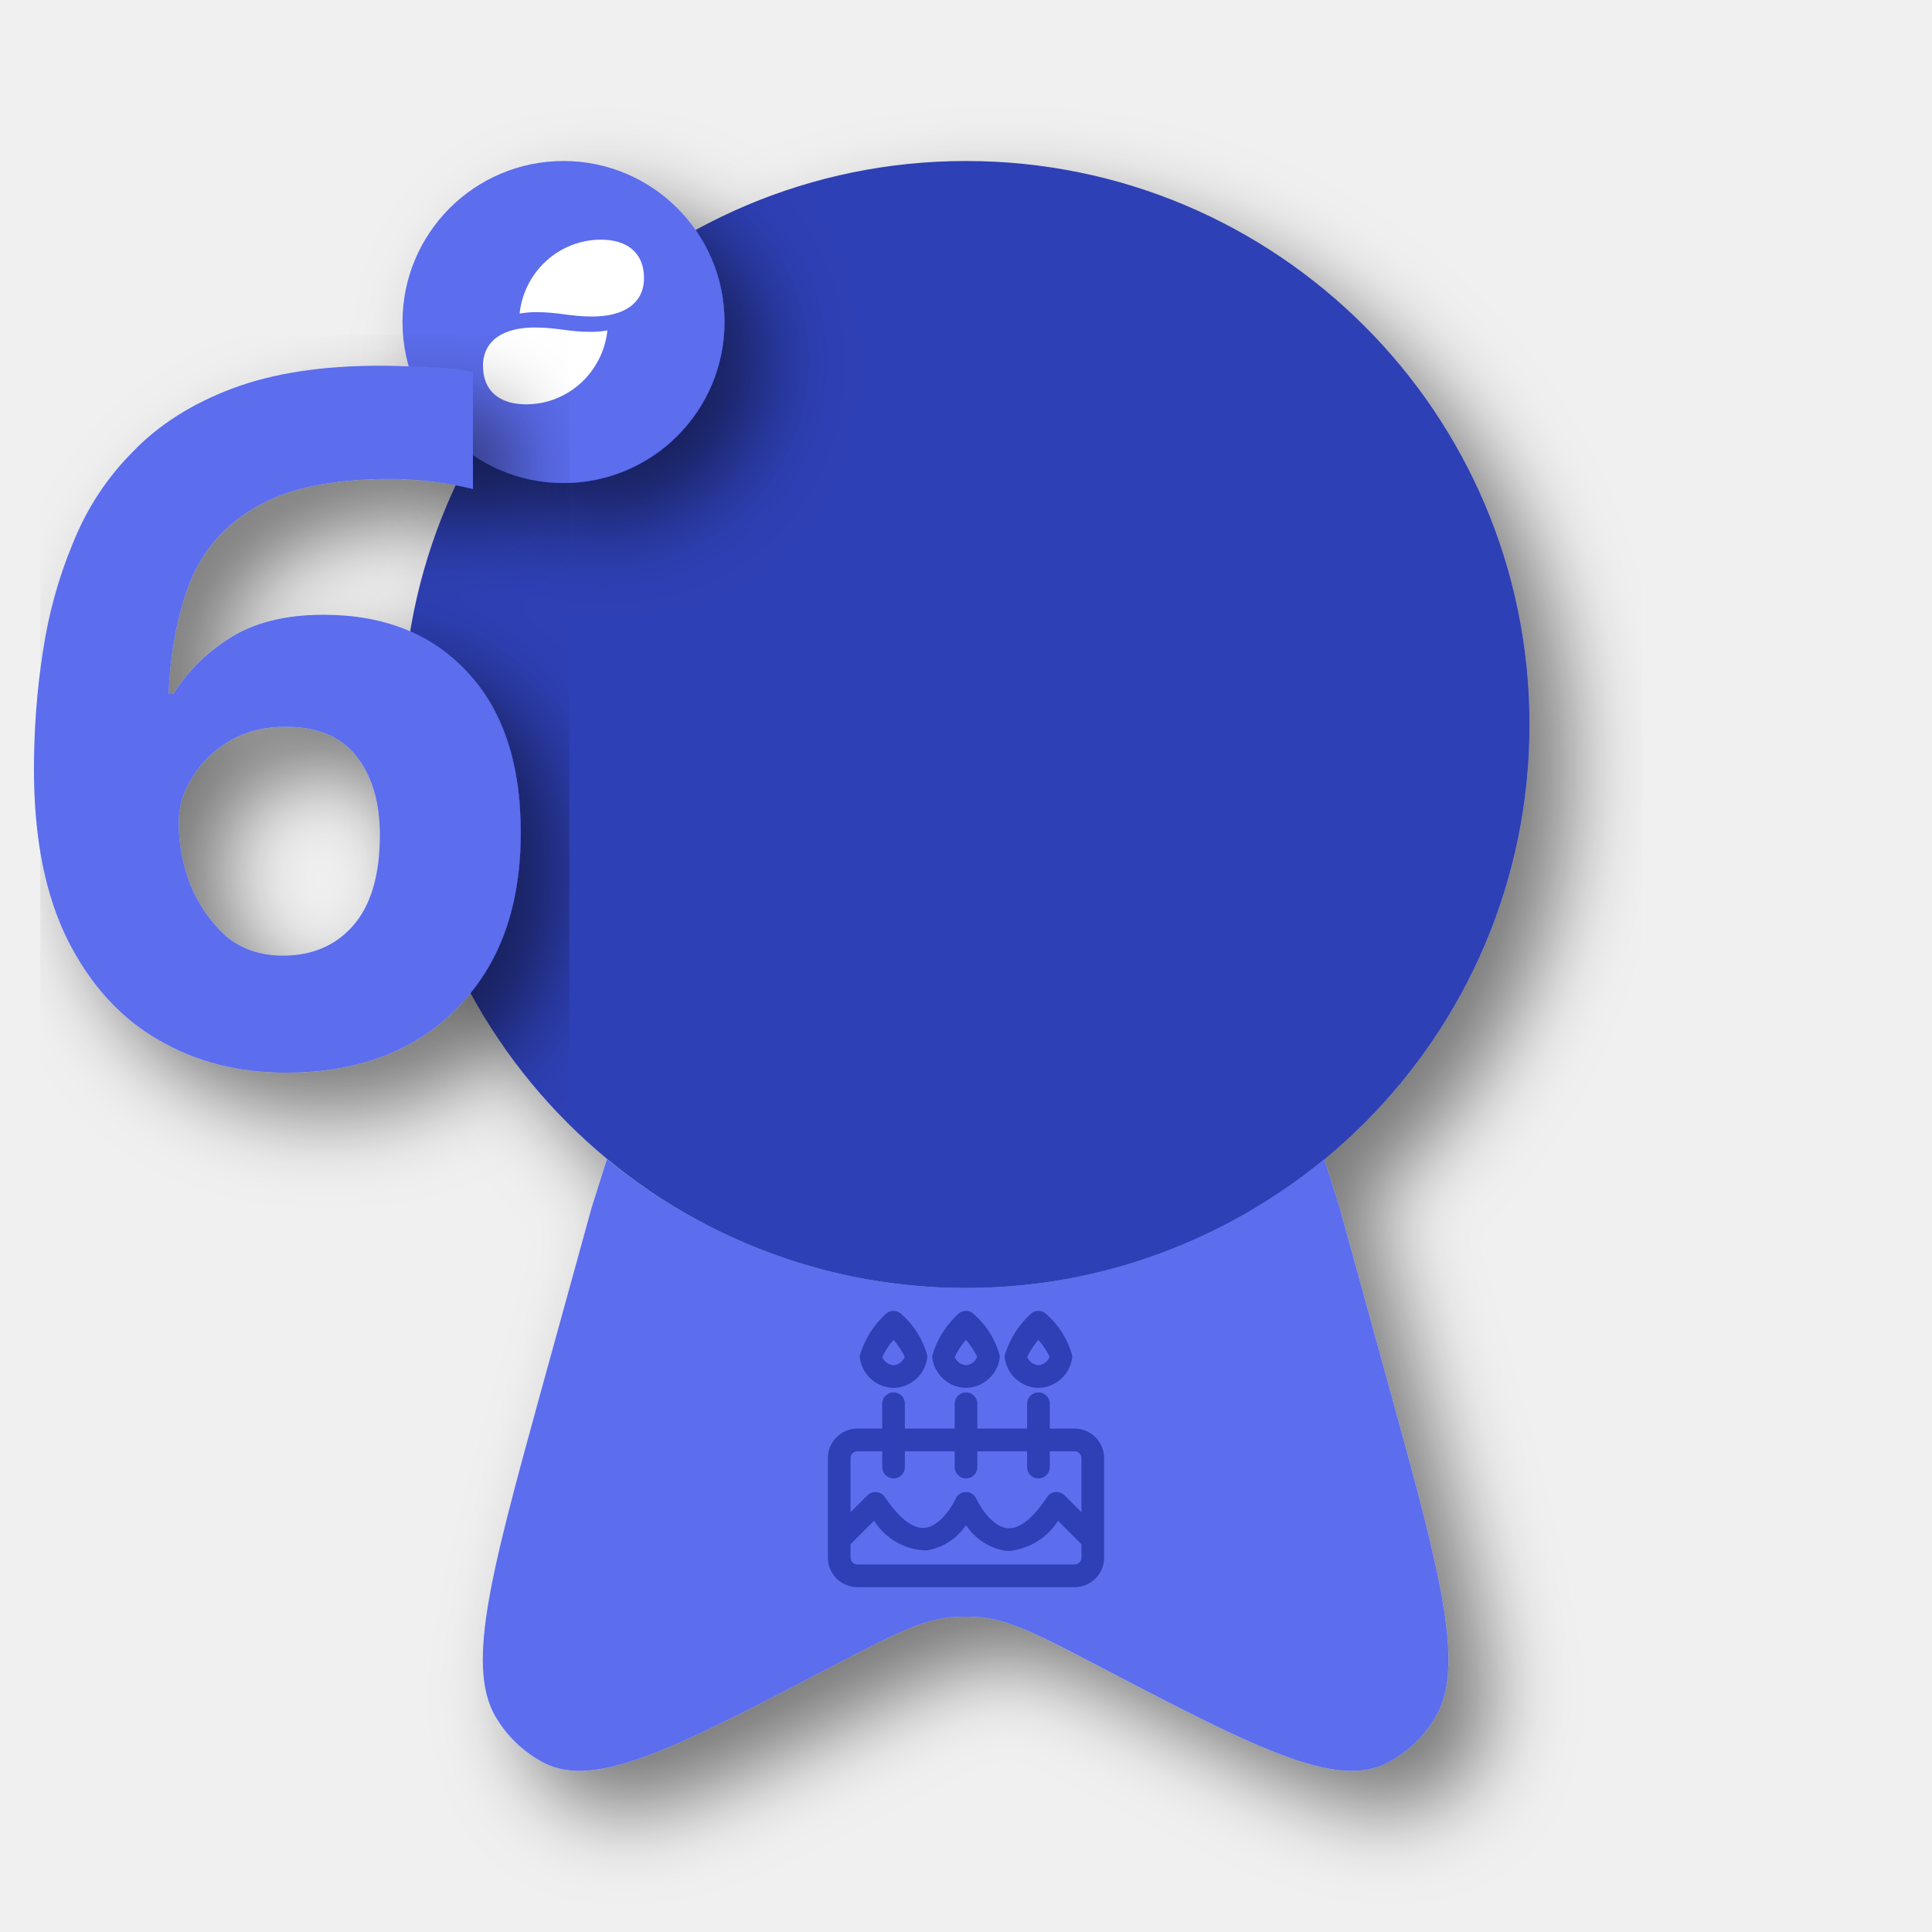
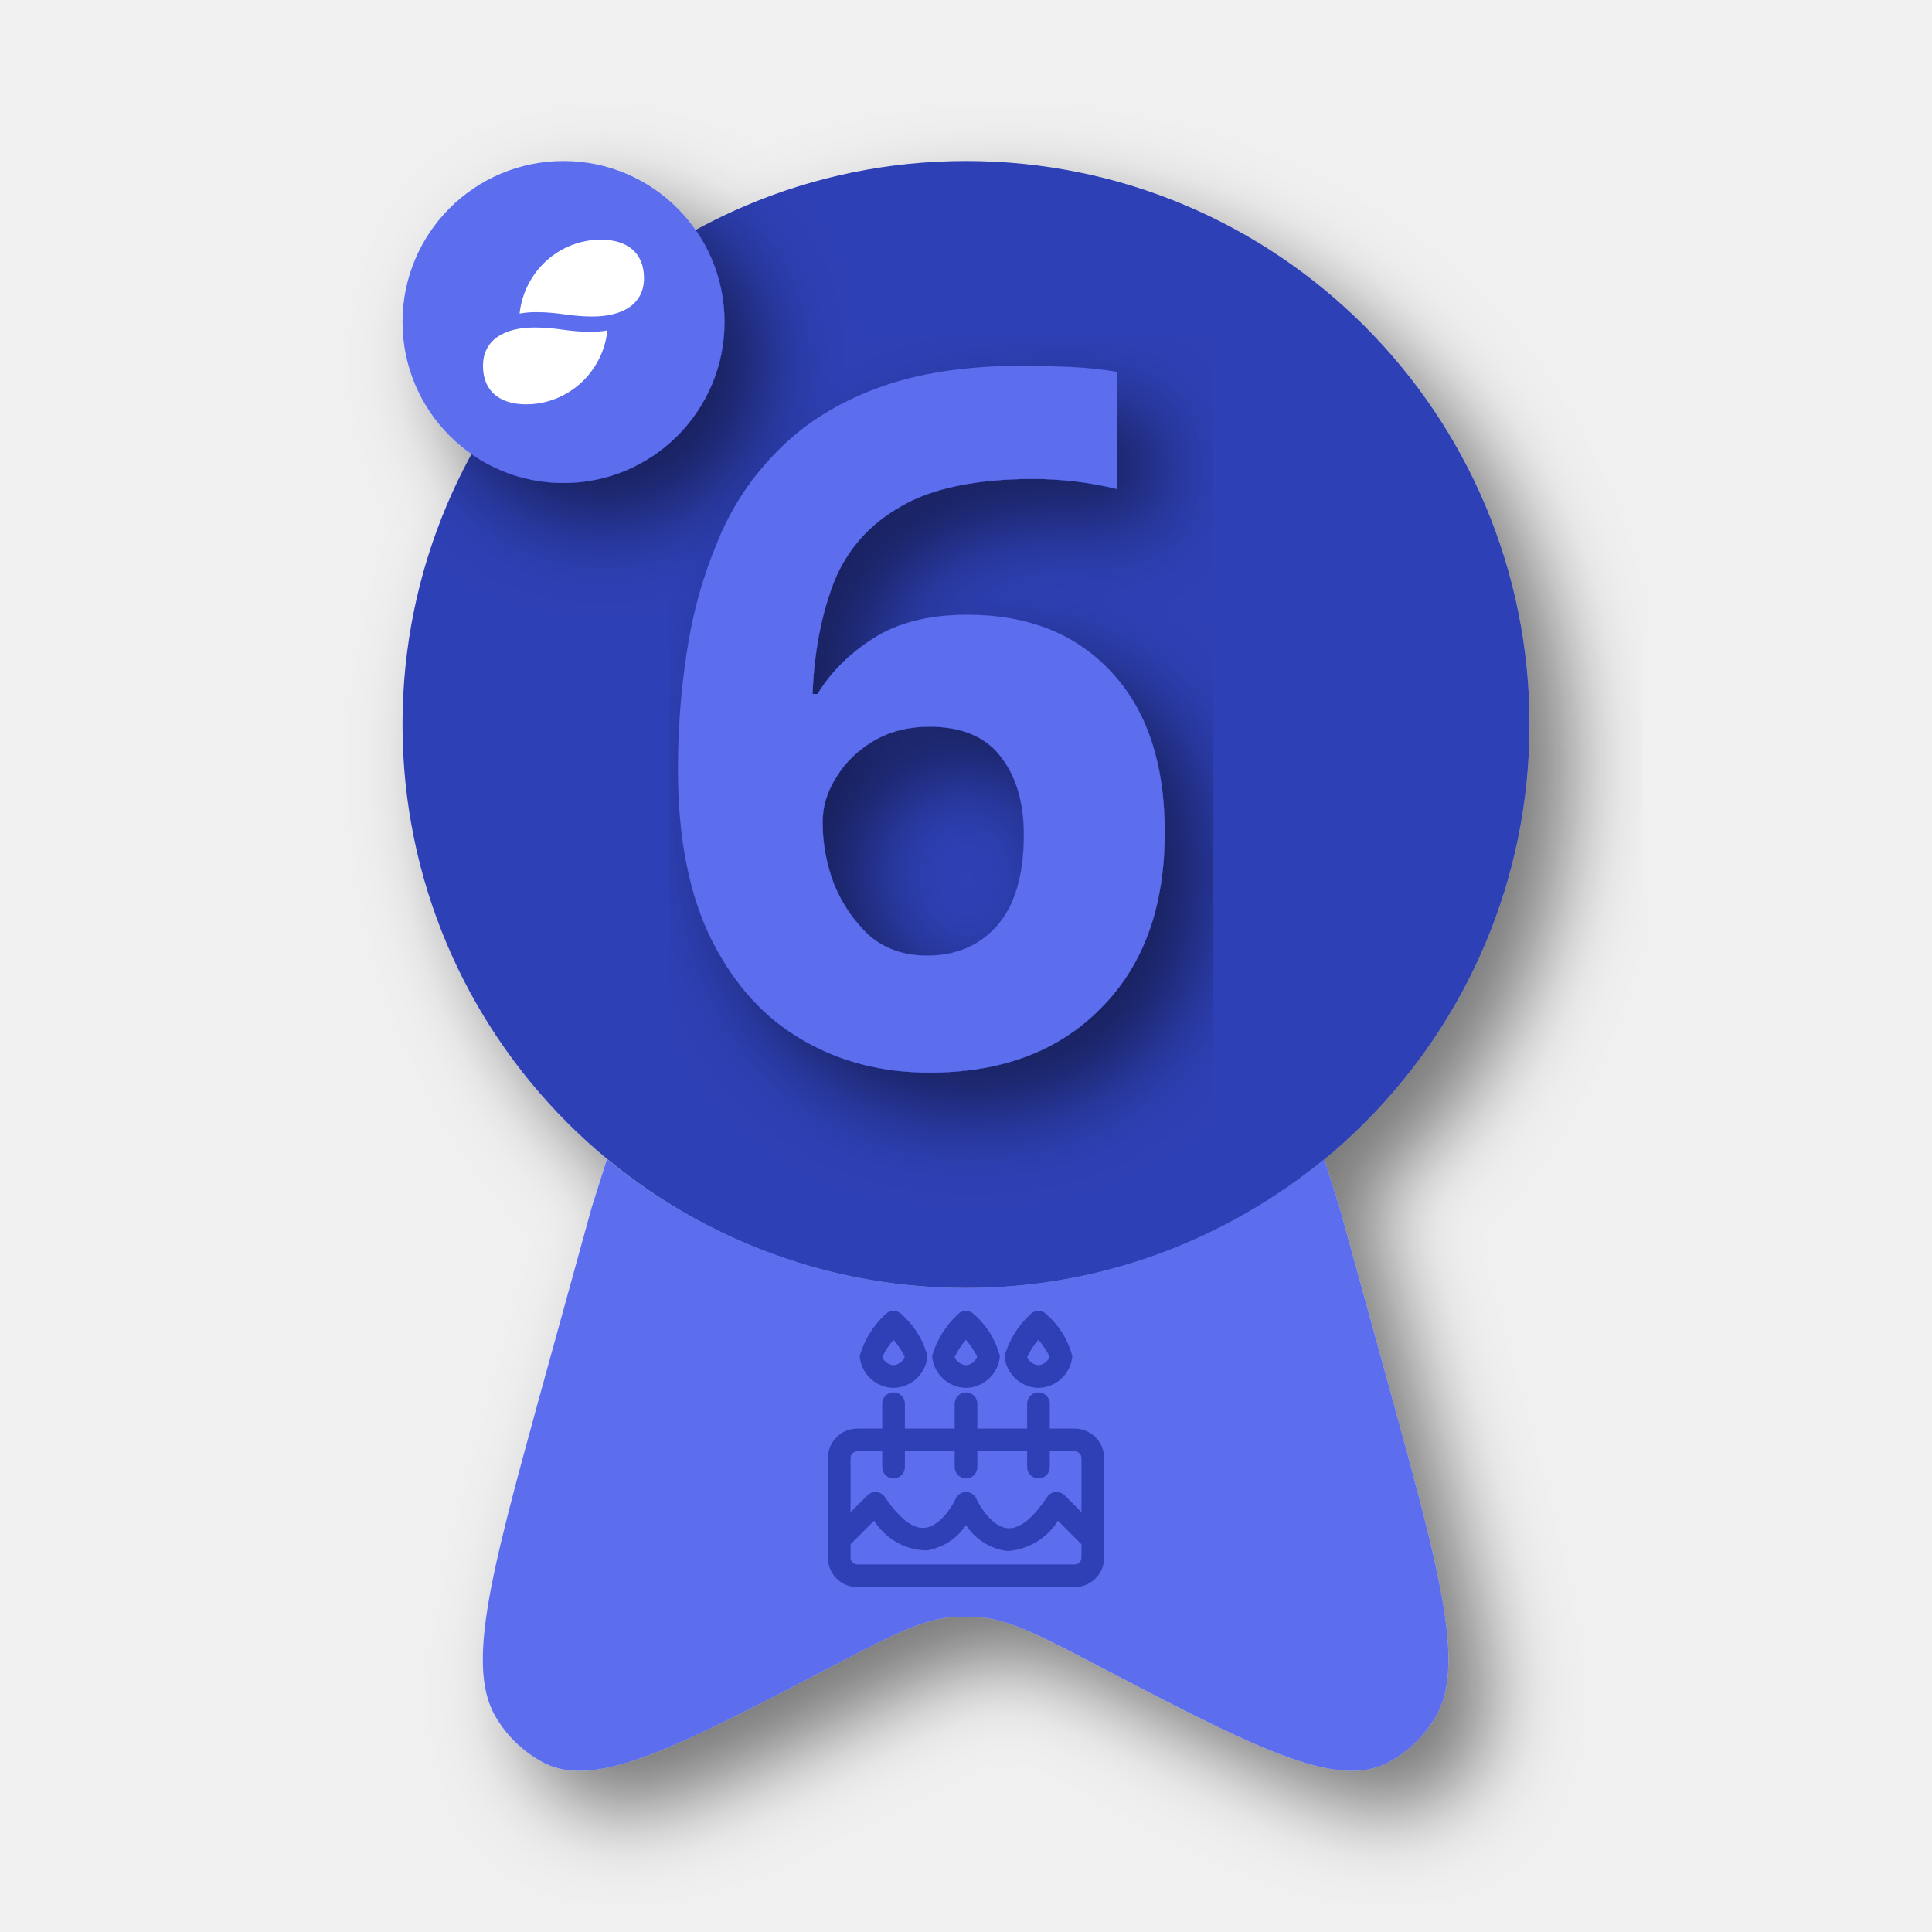
<svg xmlns="http://www.w3.org/2000/svg" width="800px" height="800px" viewBox="0 0 24 24">
  <filter id="dropshadow" height="200%">
    <feGaussianBlur in="SourceAlpha" stdDeviation="0.5" />
    <feOffset dx="0.5" dy="0.5" result="offsetblur" />
    <feComponentTransfer>
      <feFuncA type="linear" slope="0.5" />
    </feComponentTransfer>
    <feMerge>
      <feMergeNode />
      <feMergeNode in="SourceGraphic" />
    </feMerge>
  </filter>
  <g style="filter:url(#dropshadow)">
    <svg>
      <circle cx="12" cy="9" r="7" fill="#2f3fb5" />
      <path d="M7.54 14.40L7.35 15L6.71 17.32C6.08 19.61 5.77 20.76 6.19 21.38C6.33 21.60 6.53 21.78 6.76 21.90C7.41 22.23 8.42 21.70 10.43 20.65C11.10 20.30 11.44 20.13 11.80 20.09C11.93 20.08 12.06 20.08 12.19 20.09C12.55 20.13 12.89 20.30 13.56 20.65C15.57 21.70 16.58 22.23 17.23 21.90C17.46 21.78 17.66 21.60 17.80 21.38C18.22 20.76 17.91 19.61 17.28 17.32L16.64 15L16.45 14.40C15.24 15.39 13.69 16 12 16C10.30 16 8.75 15.39 7.54 14.40Z" fill="#5B6DEE" />
    </svg>
  </g>
  <g>
    <svg x="5" y="2" width="100" height="100" viewBox="0 0 800 800" style="filter:url(#dropshadow)">
      <g fill="none">
        <circle cx="16" cy="16" r="16" fill="#5B6DEE" />
        <path fill="#FFF" d="M13.3 15.02a9.144 9.144 0 0 0-1.664.144c.452-4.18 3.936-7.346 8.084-7.346 2.54 0 4.28 1.244 4.28 3.818 0 2.575-2.089 3.819-5.136 3.819-2.25 0-3.314-.434-5.564-.434m-.164 1.524C10.089 16.545 8 17.79 8 20.364s1.74 3.818 4.28 3.818c4.148 0 7.632-3.165 8.084-7.346a9.144 9.144 0 0 1-1.664.144c-2.25 0-3.315-.435-5.564-.435" />
      </g>
    </svg>
  </g>
  <g>
    <svg fill="#2f3fb5" x="10.2" y="16.2" width="3.6" height="3.6" viewBox="0 0 32 32" version="1.1">
      <path d="M28 13.75h-2.75v-2.75c0-0.69-0.56-1.25-1.25-1.25s-1.25 0.56-1.25 1.25v0 2.75h-5.5v-2.75c0-0.69-0.56-1.25-1.25-1.25s-1.25 0.56-1.25 1.25v0 2.75h-5.5v-2.75c0-0.69-0.56-1.25-1.25-1.25s-1.25 0.56-1.25 1.25v0 2.75h-2.75c-1.794 0.002-3.248 1.456-3.25 3.25v11c0.002 1.794 1.456 3.248 3.25 3.25h24c1.794-0.001 3.249-1.456 3.25-3.25v-11c-0.002-1.794-1.456-3.248-3.25-3.25h-0zM4 16.25h2.75v1.75c0 0.69 0.56 1.25 1.25 1.25s1.25-0.56 1.25-1.25v0-1.75h5.5v1.75c0 0.69 0.56 1.25 1.25 1.25s1.25-0.56 1.25-1.25v0-1.75h5.5v1.75c0 0.69 0.56 1.25 1.25 1.25s1.25-0.56 1.25-1.25v0-1.75h2.75c0.412 0.006 0.744 0.338 0.75 0.749v5.979l-1.865-1.865c-0.231-0.225-0.547-0.364-0.896-0.364-0.040 0-0.080 0.002-0.119 0.005l0.005-0c-0.385 0.039-0.714 0.248-0.915 0.55l-0.003 0.005c-1.086 1.641-2.75 3.6-4.363 3.438-1.682-0.133-3.063-2.4-3.454-3.262-0.202-0.437-0.636-0.734-1.14-0.734s-0.938 0.298-1.136 0.727l-0.003 0.008c-0.386 0.85-1.754 3.084-3.431 3.223-1.616 0.172-3.296-1.775-4.393-3.406-0.205-0.303-0.533-0.509-0.911-0.546l-0.005-0c-0.035-0.003-0.076-0.005-0.117-0.005-0.346 0-0.66 0.139-0.888 0.365l0-0-1.866 1.866v-5.98c0.006-0.412 0.338-0.744 0.75-0.75h0.001zM28 28.75h-24c-0.412-0.006-0.744-0.338-0.75-0.749v-1.484l2.602-2.602c1.231 1.952 3.358 3.24 5.789 3.285l0.007 0c1.827-0.295 3.369-1.328 4.335-2.777l0.015-0.023c0.984 1.494 2.54 2.542 4.349 2.835l0.037 0.005c0.127 0.010 0.252 0.016 0.377 0.016 2.281-0.225 4.226-1.487 5.379-3.303l0.017-0.029 2.594 2.596v1.483c-0.006 0.412-0.338 0.744-0.749 0.75h-0.001zM7.991 9.25c1.972-0.032 3.58-1.553 3.749-3.486l0.001-0.014c-0.484-1.837-1.473-3.399-2.81-4.576l-0.010-0.009c-0.229-0.255-0.561-0.415-0.929-0.415-0 0-0 0-0 0h-0.002c-0.369 0.001-0.701 0.162-0.93 0.417l-0.001 0.001c-1.3 1.215-2.273 2.764-2.782 4.511l-0.018 0.071c0.165 1.943 1.766 3.463 3.729 3.5l0.004 0zM7.995 3.943c0.465 0.541 0.878 1.151 1.216 1.805l0.025 0.053c-0.192 0.526-0.669 0.904-1.239 0.949l-0.005 0c-0.559-0.051-1.025-0.404-1.237-0.892l-0.004-0.010c0.349-0.728 0.765-1.354 1.254-1.915l-0.009 0.010zM15.991 9.25c1.972-0.032 3.579-1.553 3.748-3.486l0.001-0.014c-0.484-1.837-1.473-3.399-2.809-4.576l-0.010-0.009c-0.229-0.255-0.56-0.415-0.929-0.415-0 0-0.001 0-0.001 0h-0.002c-0.369 0.001-0.701 0.162-0.93 0.417l-0.001 0.001c-1.3 1.215-2.273 2.764-2.782 4.511l-0.018 0.071c0.165 1.943 1.766 3.463 3.729 3.5l0.004 0zM15.994 3.944c0.466 0.541 0.879 1.15 1.216 1.804l0.024 0.052c-0.192 0.526-0.668 0.904-1.238 0.949l-0.005 0c-0.559-0.051-1.025-0.404-1.237-0.892l-0.004-0.010c0.349-0.727 0.764-1.354 1.253-1.914l-0.009 0.010zM23.99 9.25c1.972-0.032 3.579-1.553 3.749-3.486l0.001-0.014c-0.484-1.837-1.473-3.399-2.81-4.576l-0.010-0.009c-0.229-0.255-0.56-0.415-0.928-0.415-0.001 0-0.001 0-0.002 0h-0.002c-0.37 0.001-0.702 0.162-0.931 0.417l-0.001 0.001c-1.299 1.215-2.271 2.765-2.779 4.511l-0.018 0.071c0.164 1.943 1.764 3.463 3.727 3.5l0.004 0zM23.994 3.944c0.466 0.541 0.878 1.15 1.216 1.804l0.025 0.052c-0.192 0.526-0.669 0.904-1.239 0.949l-0.005 0c-0.558-0.051-1.023-0.404-1.235-0.892l-0.004-0.010c0.346-0.728 0.761-1.354 1.25-1.914l-0.008 0.010z" />
    </svg>
  </g>
  <g>
-     <text style="filter:url(#dropshadow);font:bold 12px sans-serif;" x="8." y="13.2" fill="#5B6DEE">6</text>
+     <text style="filter:url(#dropshadow);font:bold 12px sans-serif;" x="8.0" y="13.2" fill="#5B6DEE">6</text>
  </g>
</svg>
